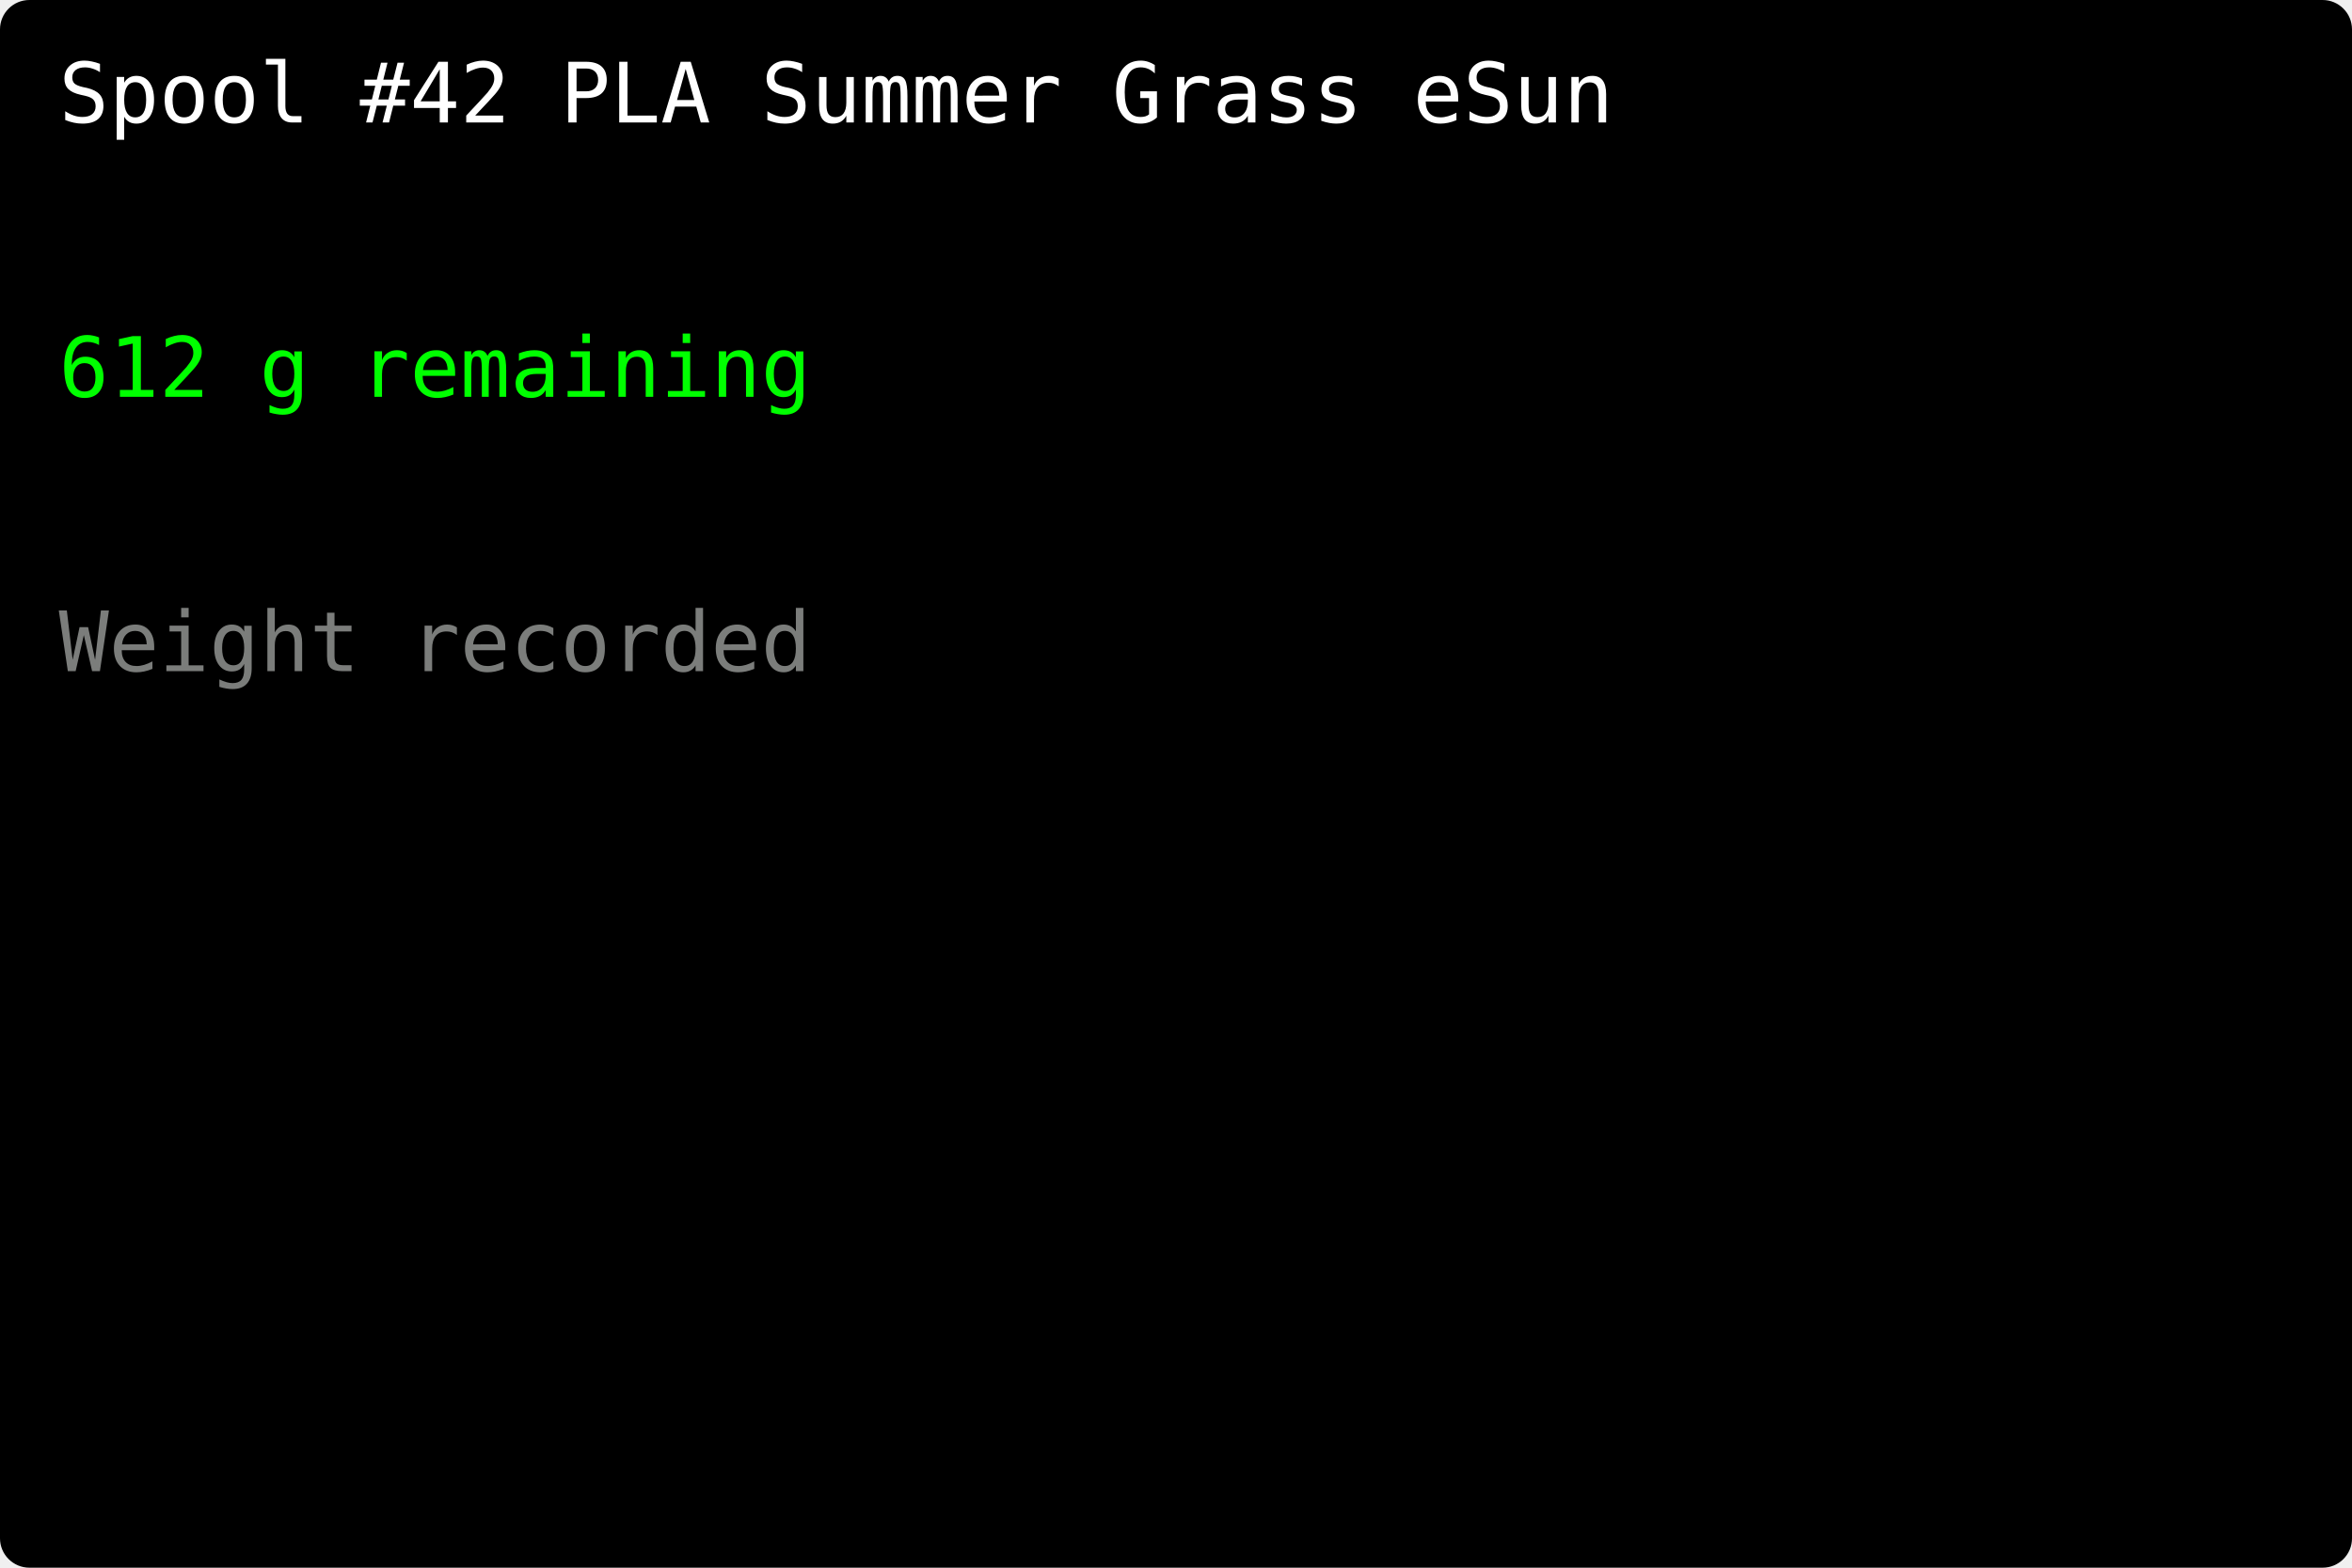
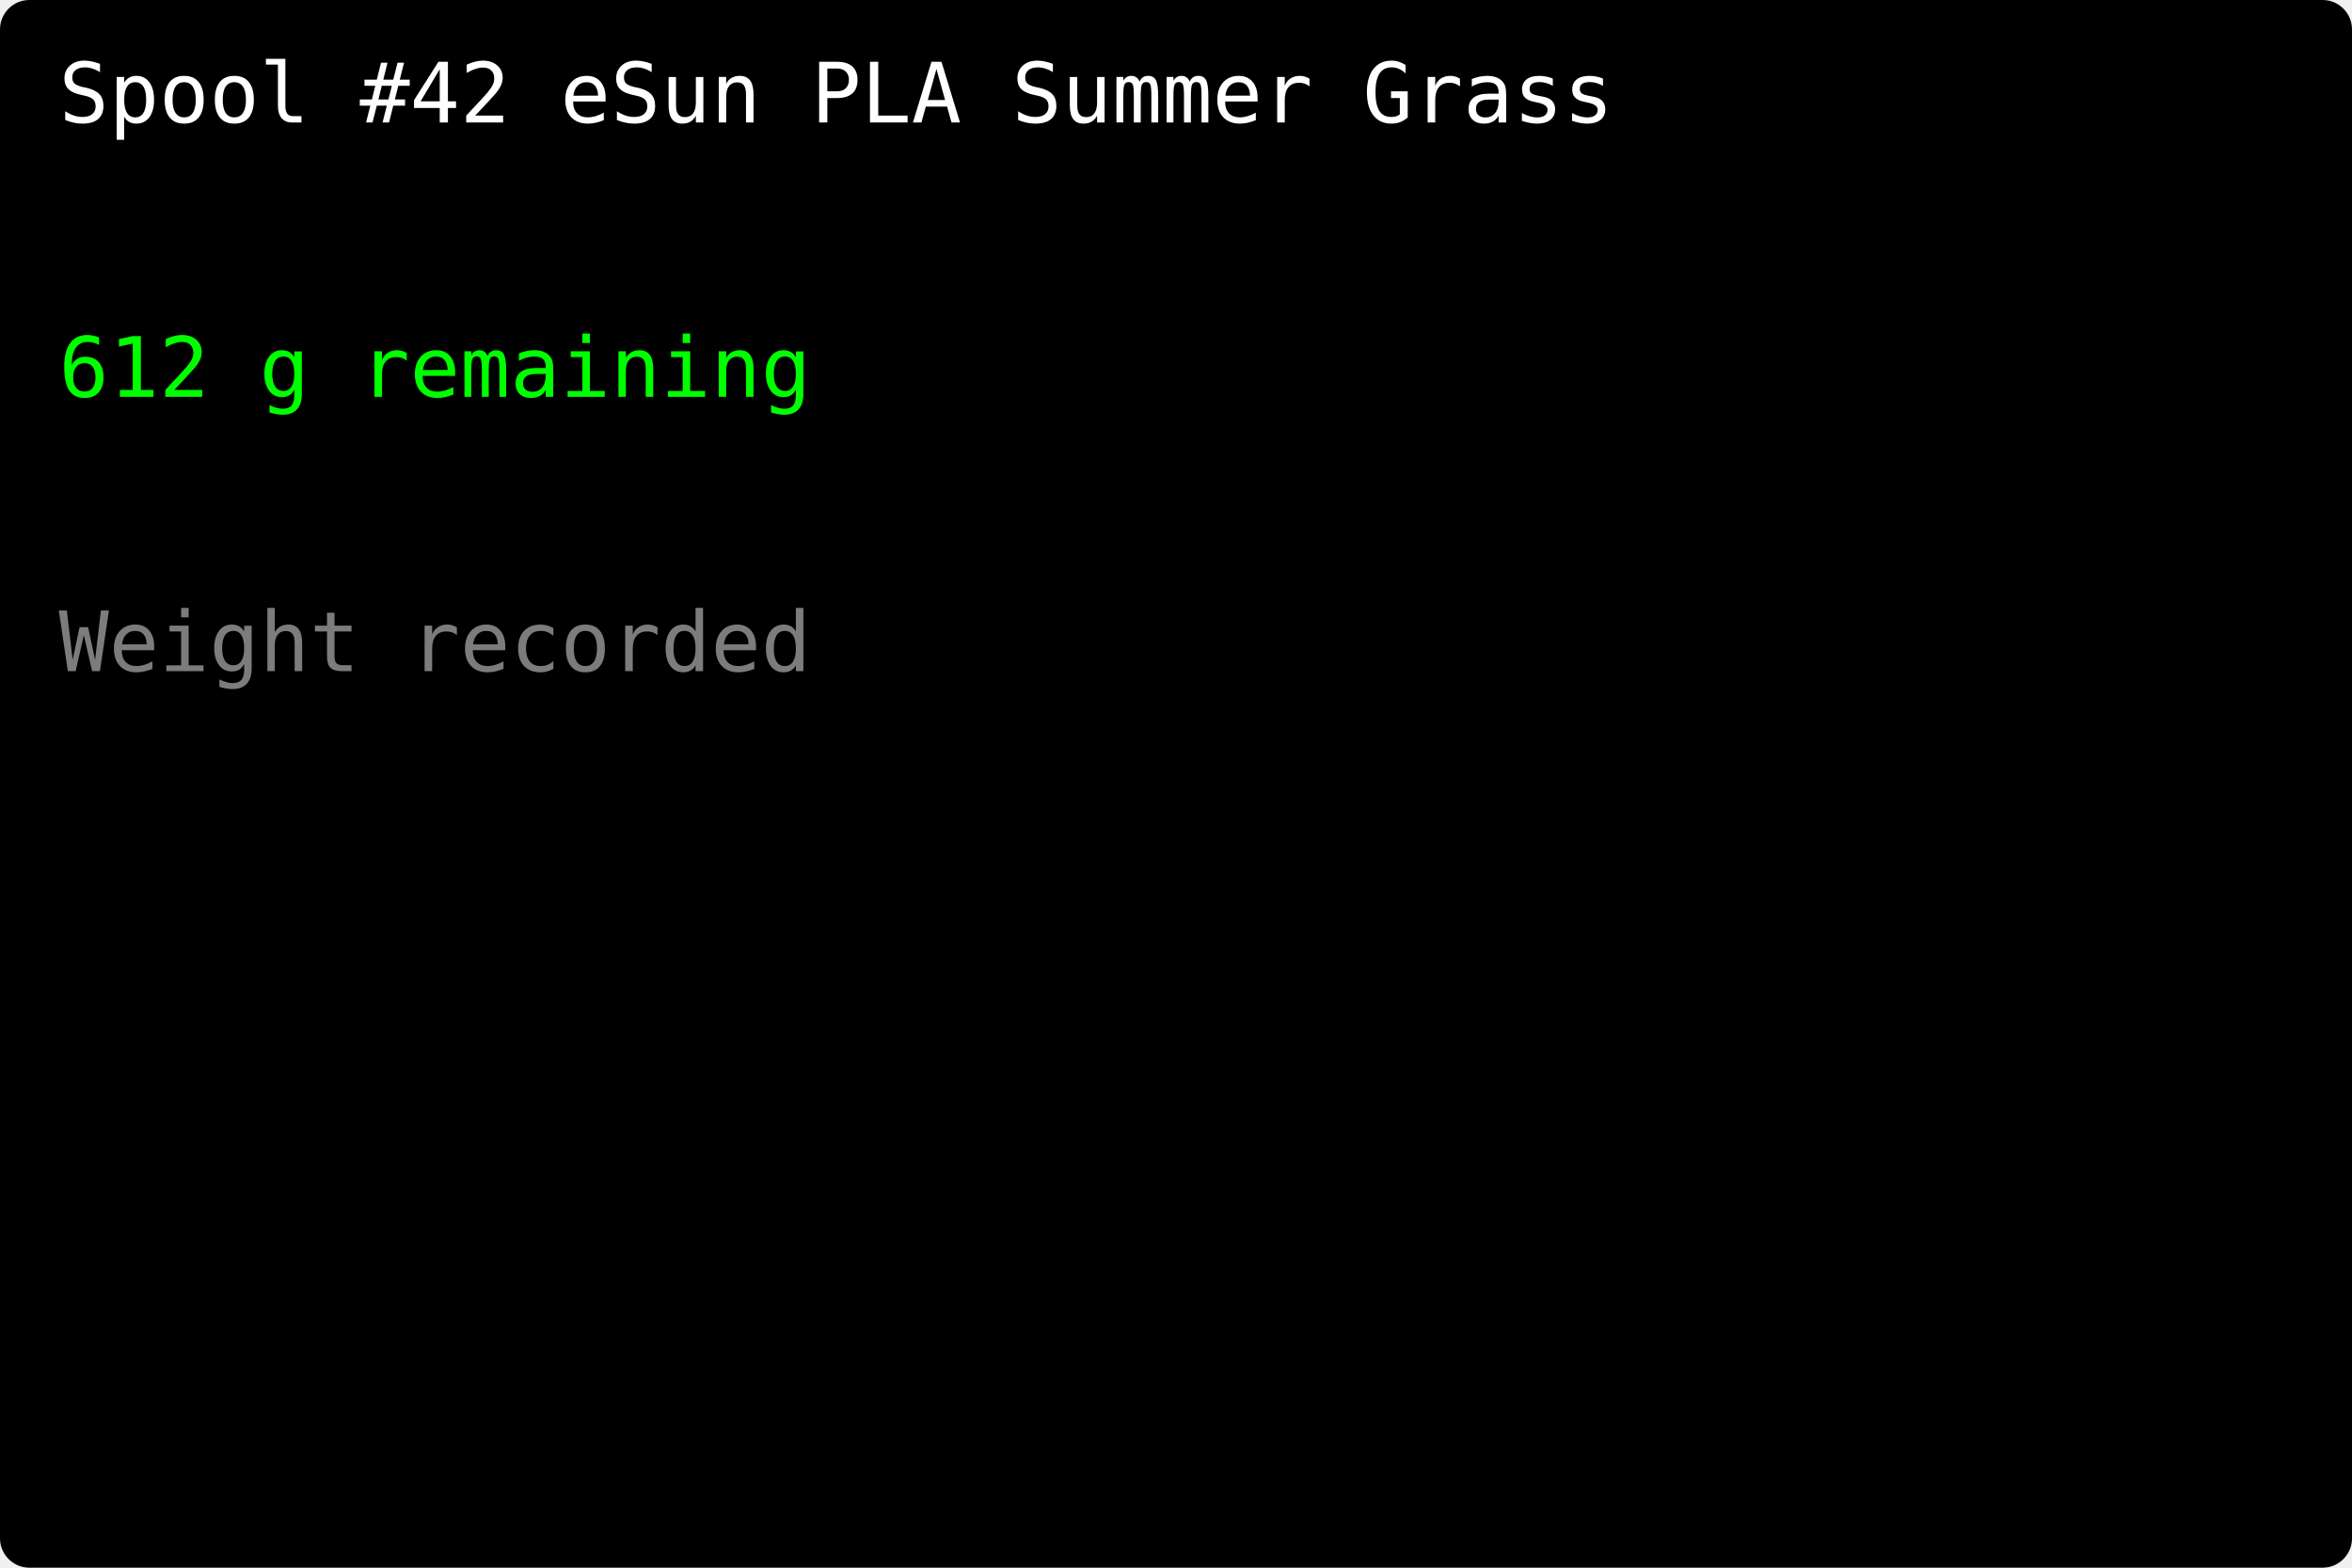
<svg xmlns="http://www.w3.org/2000/svg" viewBox="0 0 480 320" width="480" font-family="ui-monospace,Menlo,Consolas,monospace">
  <rect width="480" height="320" rx="6" fill="#000" />
-   <text x="12" y="25" font-size="17" fill="#ffffff">Spool #42  PLA Summer Grass  eSun</text>
+   <text x="12" y="25" font-size="17" fill="#ffffff">Spool #42  eSun  PLA Summer Grass</text>
  <text x="12" y="81" font-size="17" fill="#00ff00">612 g remaining</text>
  <text x="12" y="137" font-size="17" fill="#7b7d7b">Weight recorded</text>
</svg>
